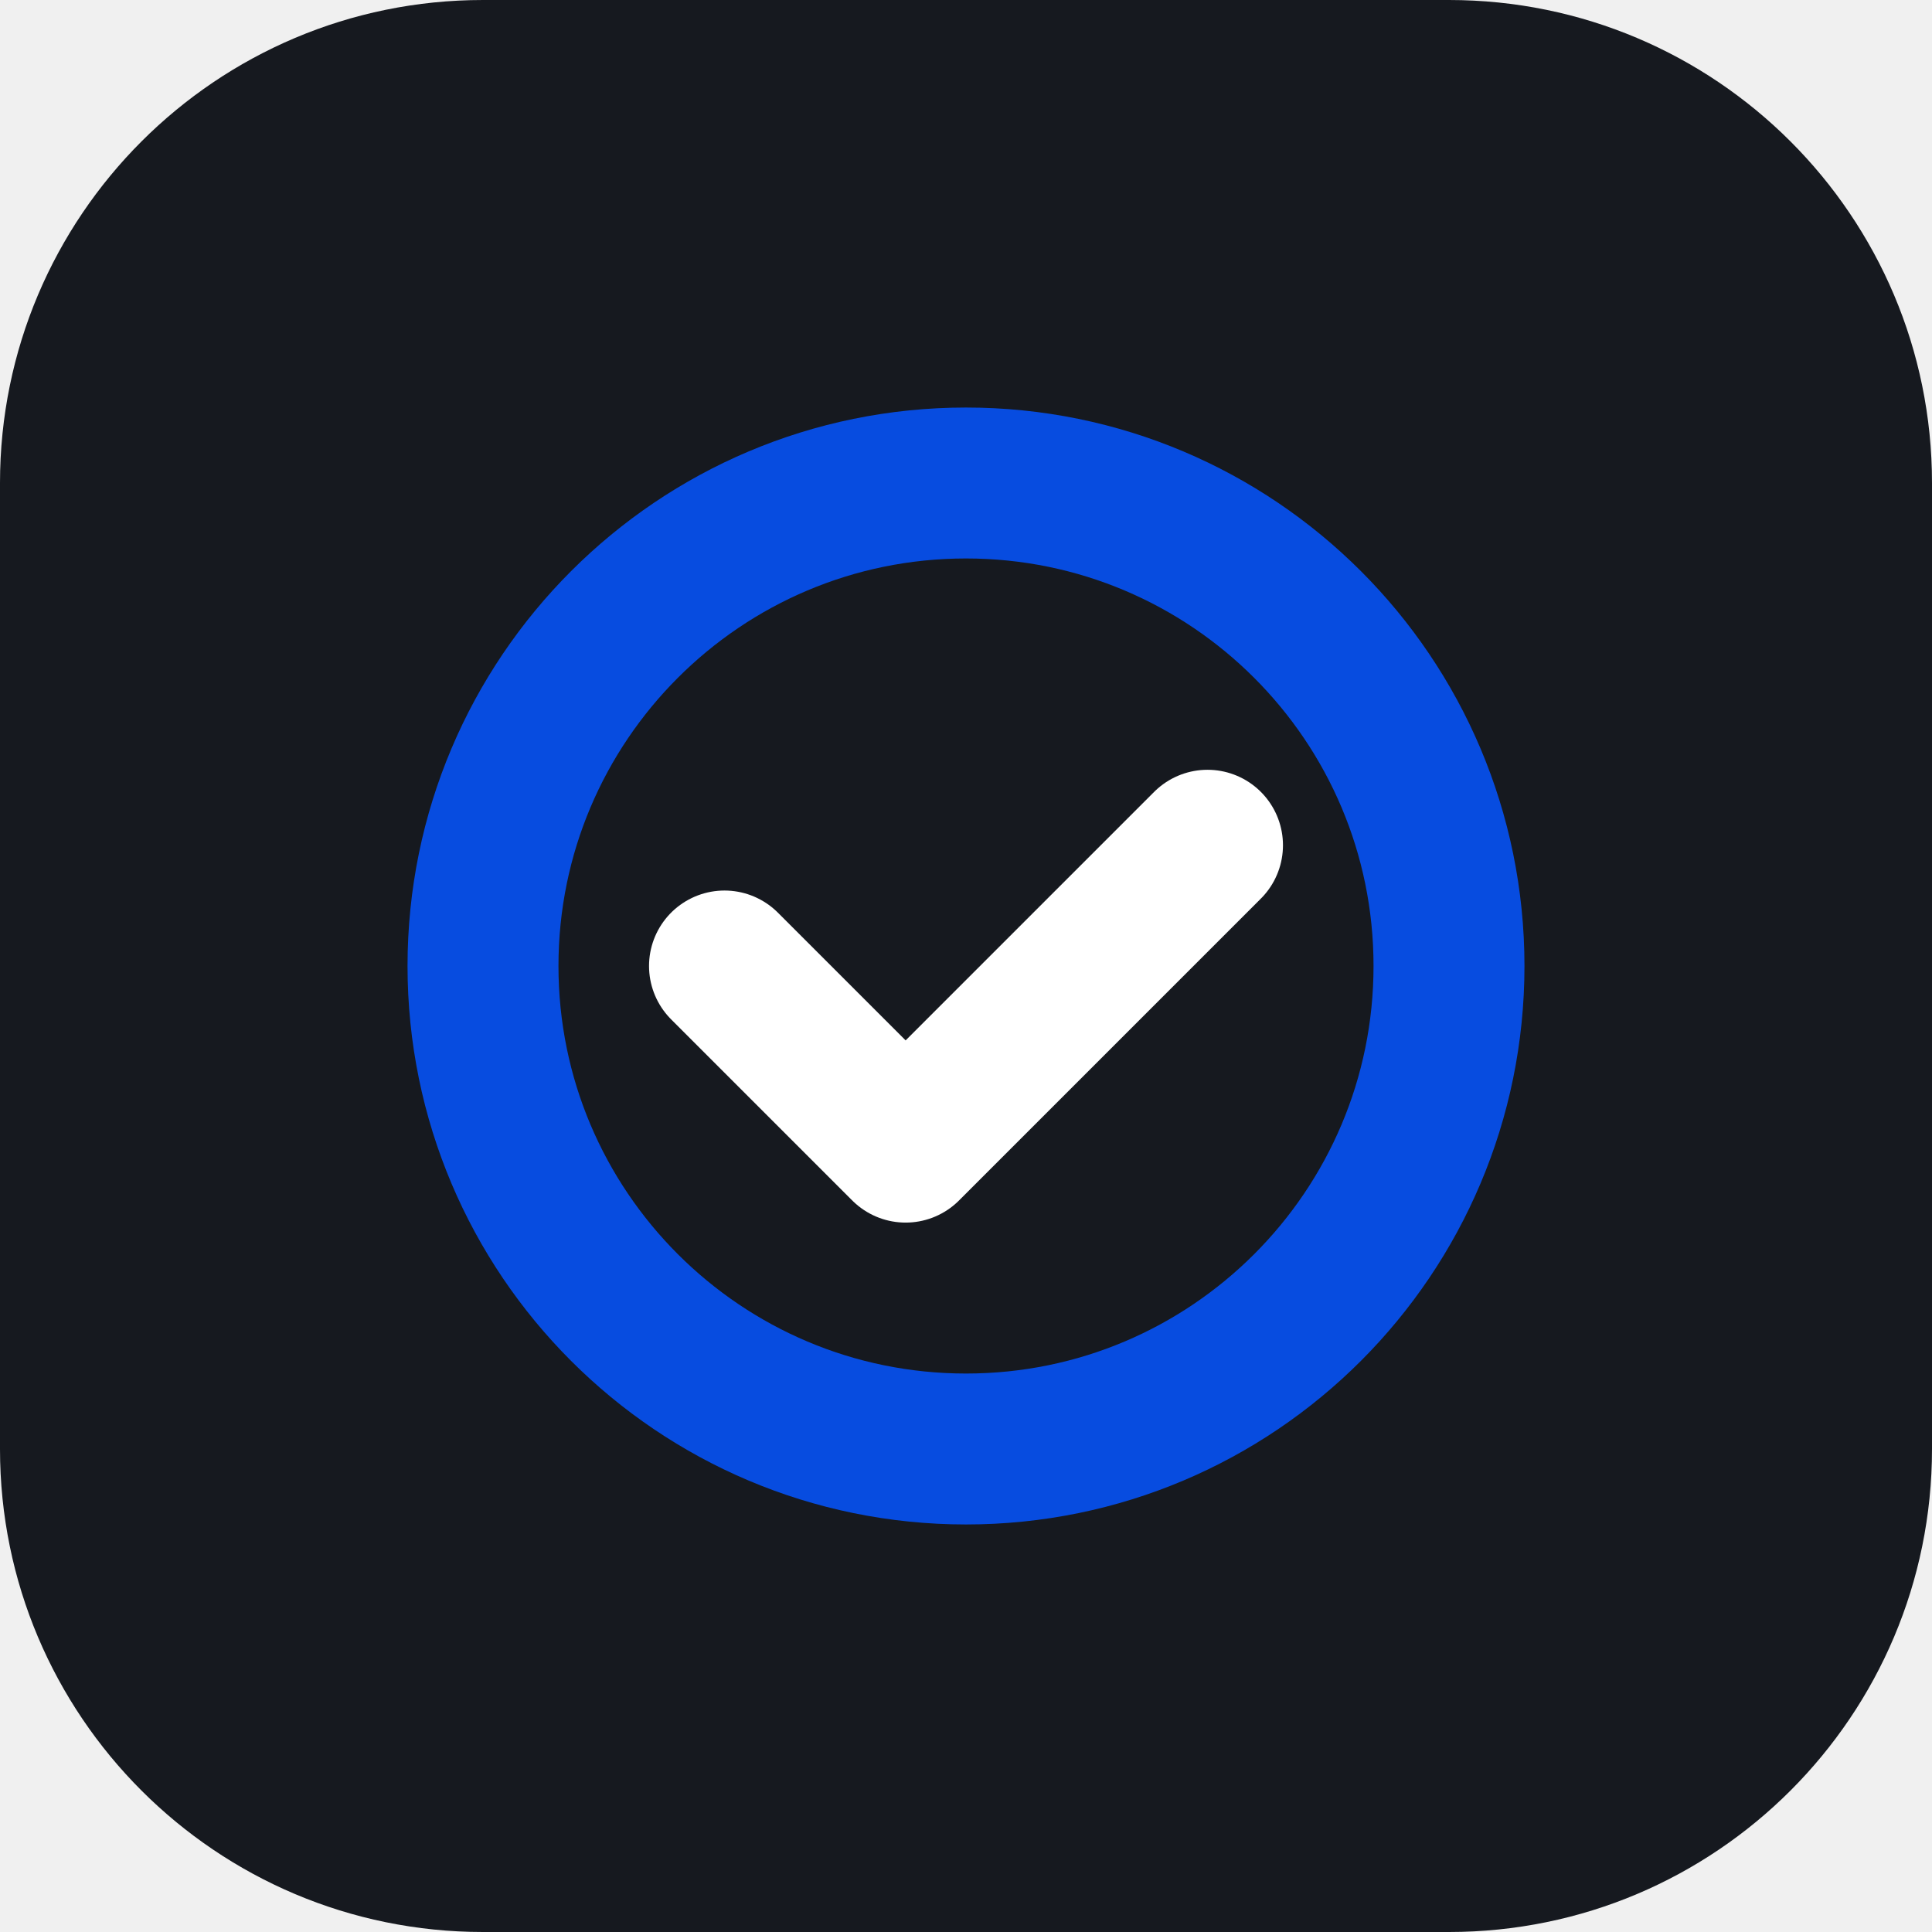
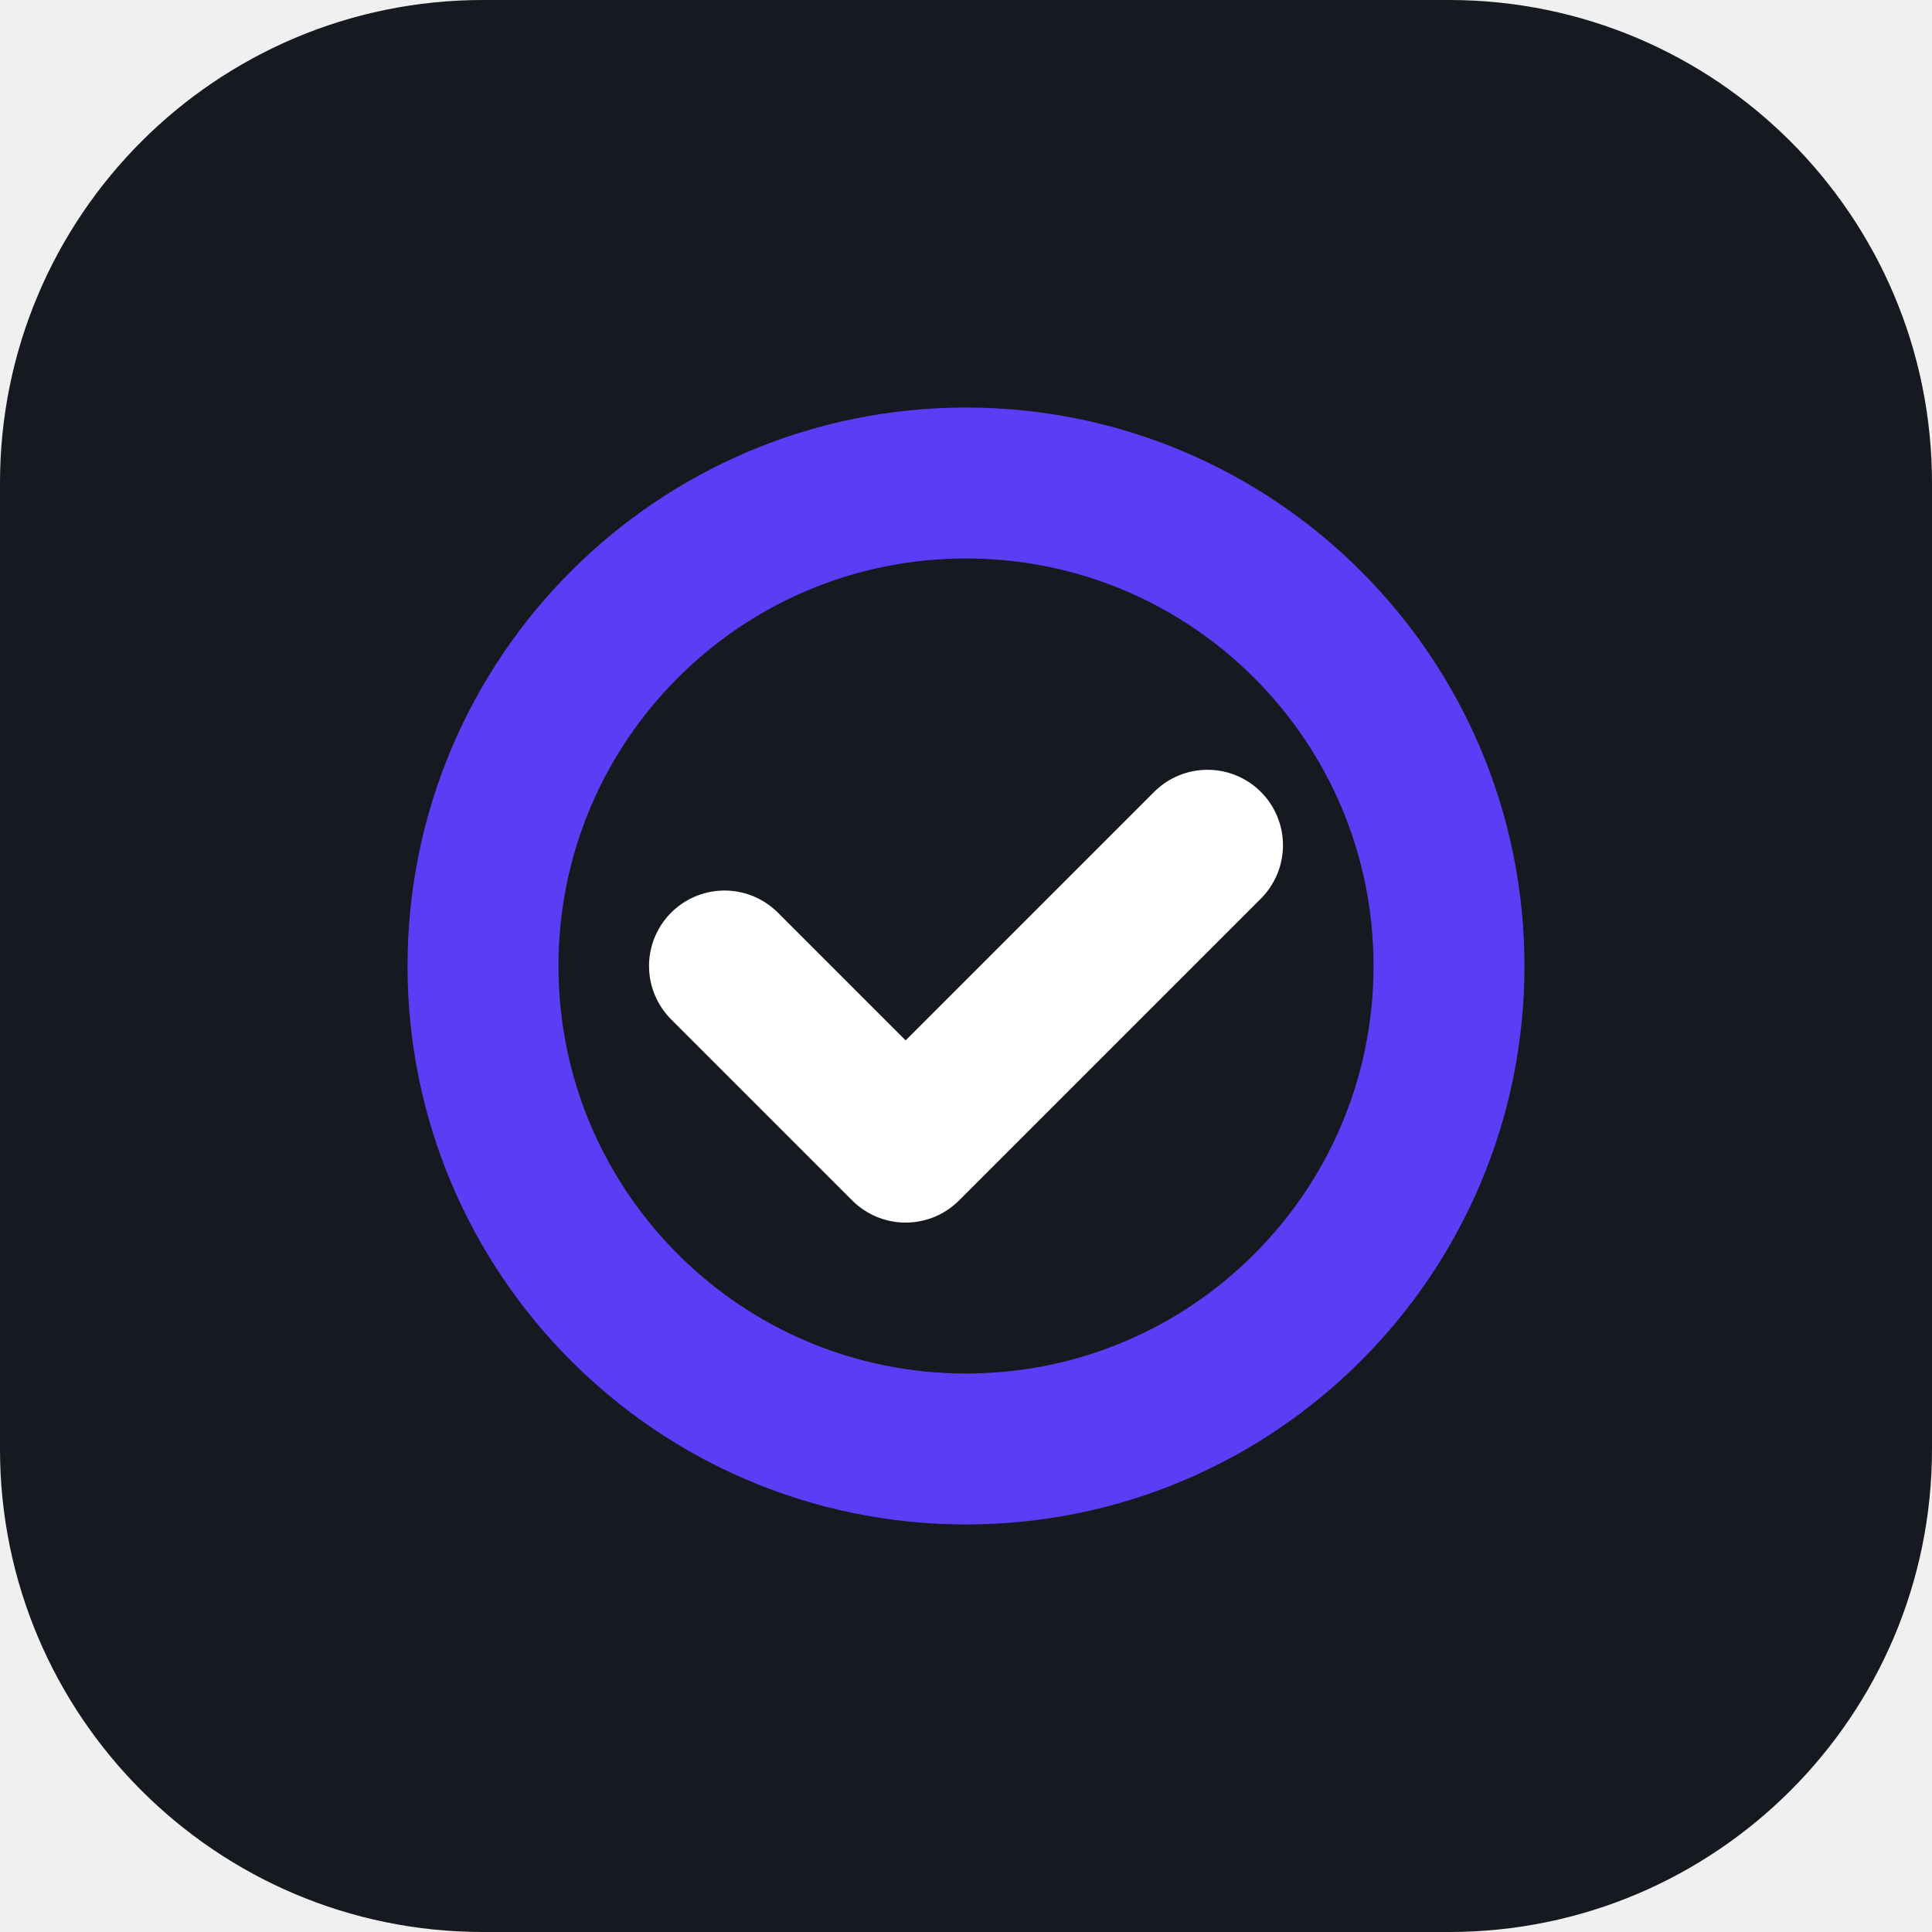
<svg xmlns="http://www.w3.org/2000/svg" viewBox="0 0 32 32" fill="none">
  <rect width="32" height="32" rx="8" fill="#16191f" />
-   <circle cx="16" cy="16" r="8" stroke="#074ce0" stroke-width="2.5" />
+   <circle cx="16" cy="16" r="8" stroke="#5B3DF5" stroke-width="2.5" />
  <path d="M12 16l3 3 5-5" stroke="#ffffff" stroke-width="2.5" stroke-linecap="round" stroke-linejoin="round" />
</svg>
